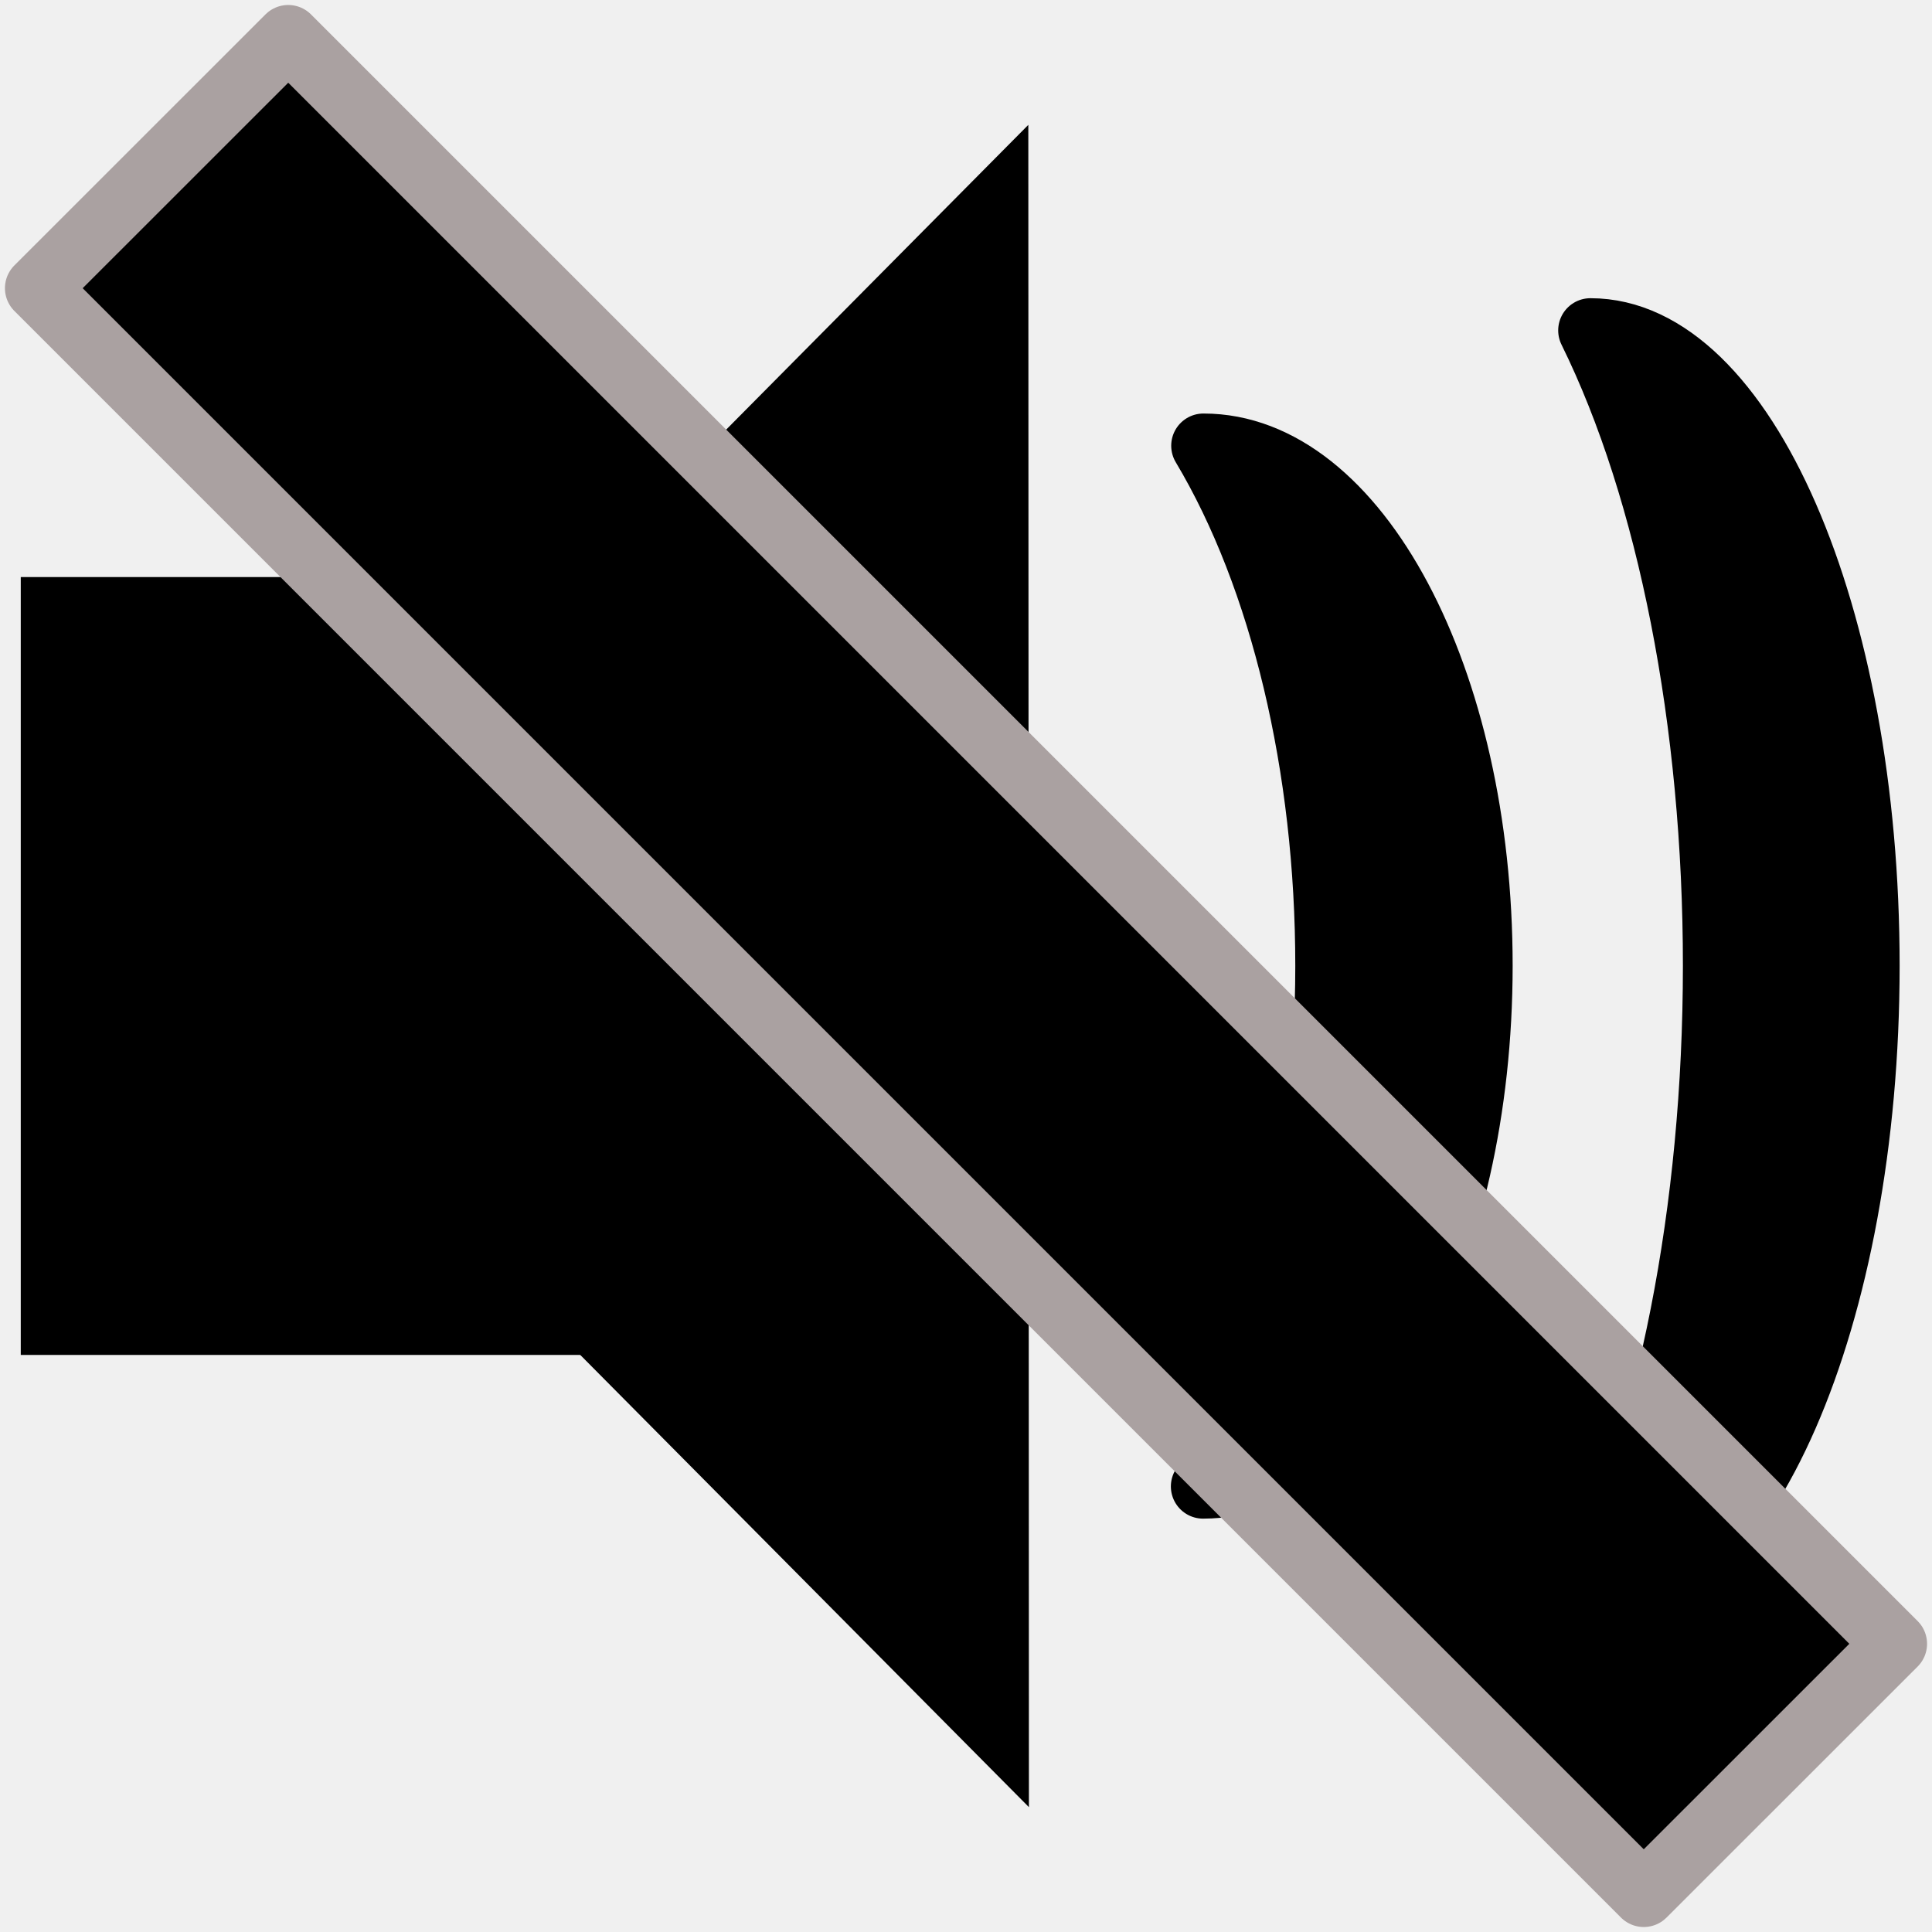
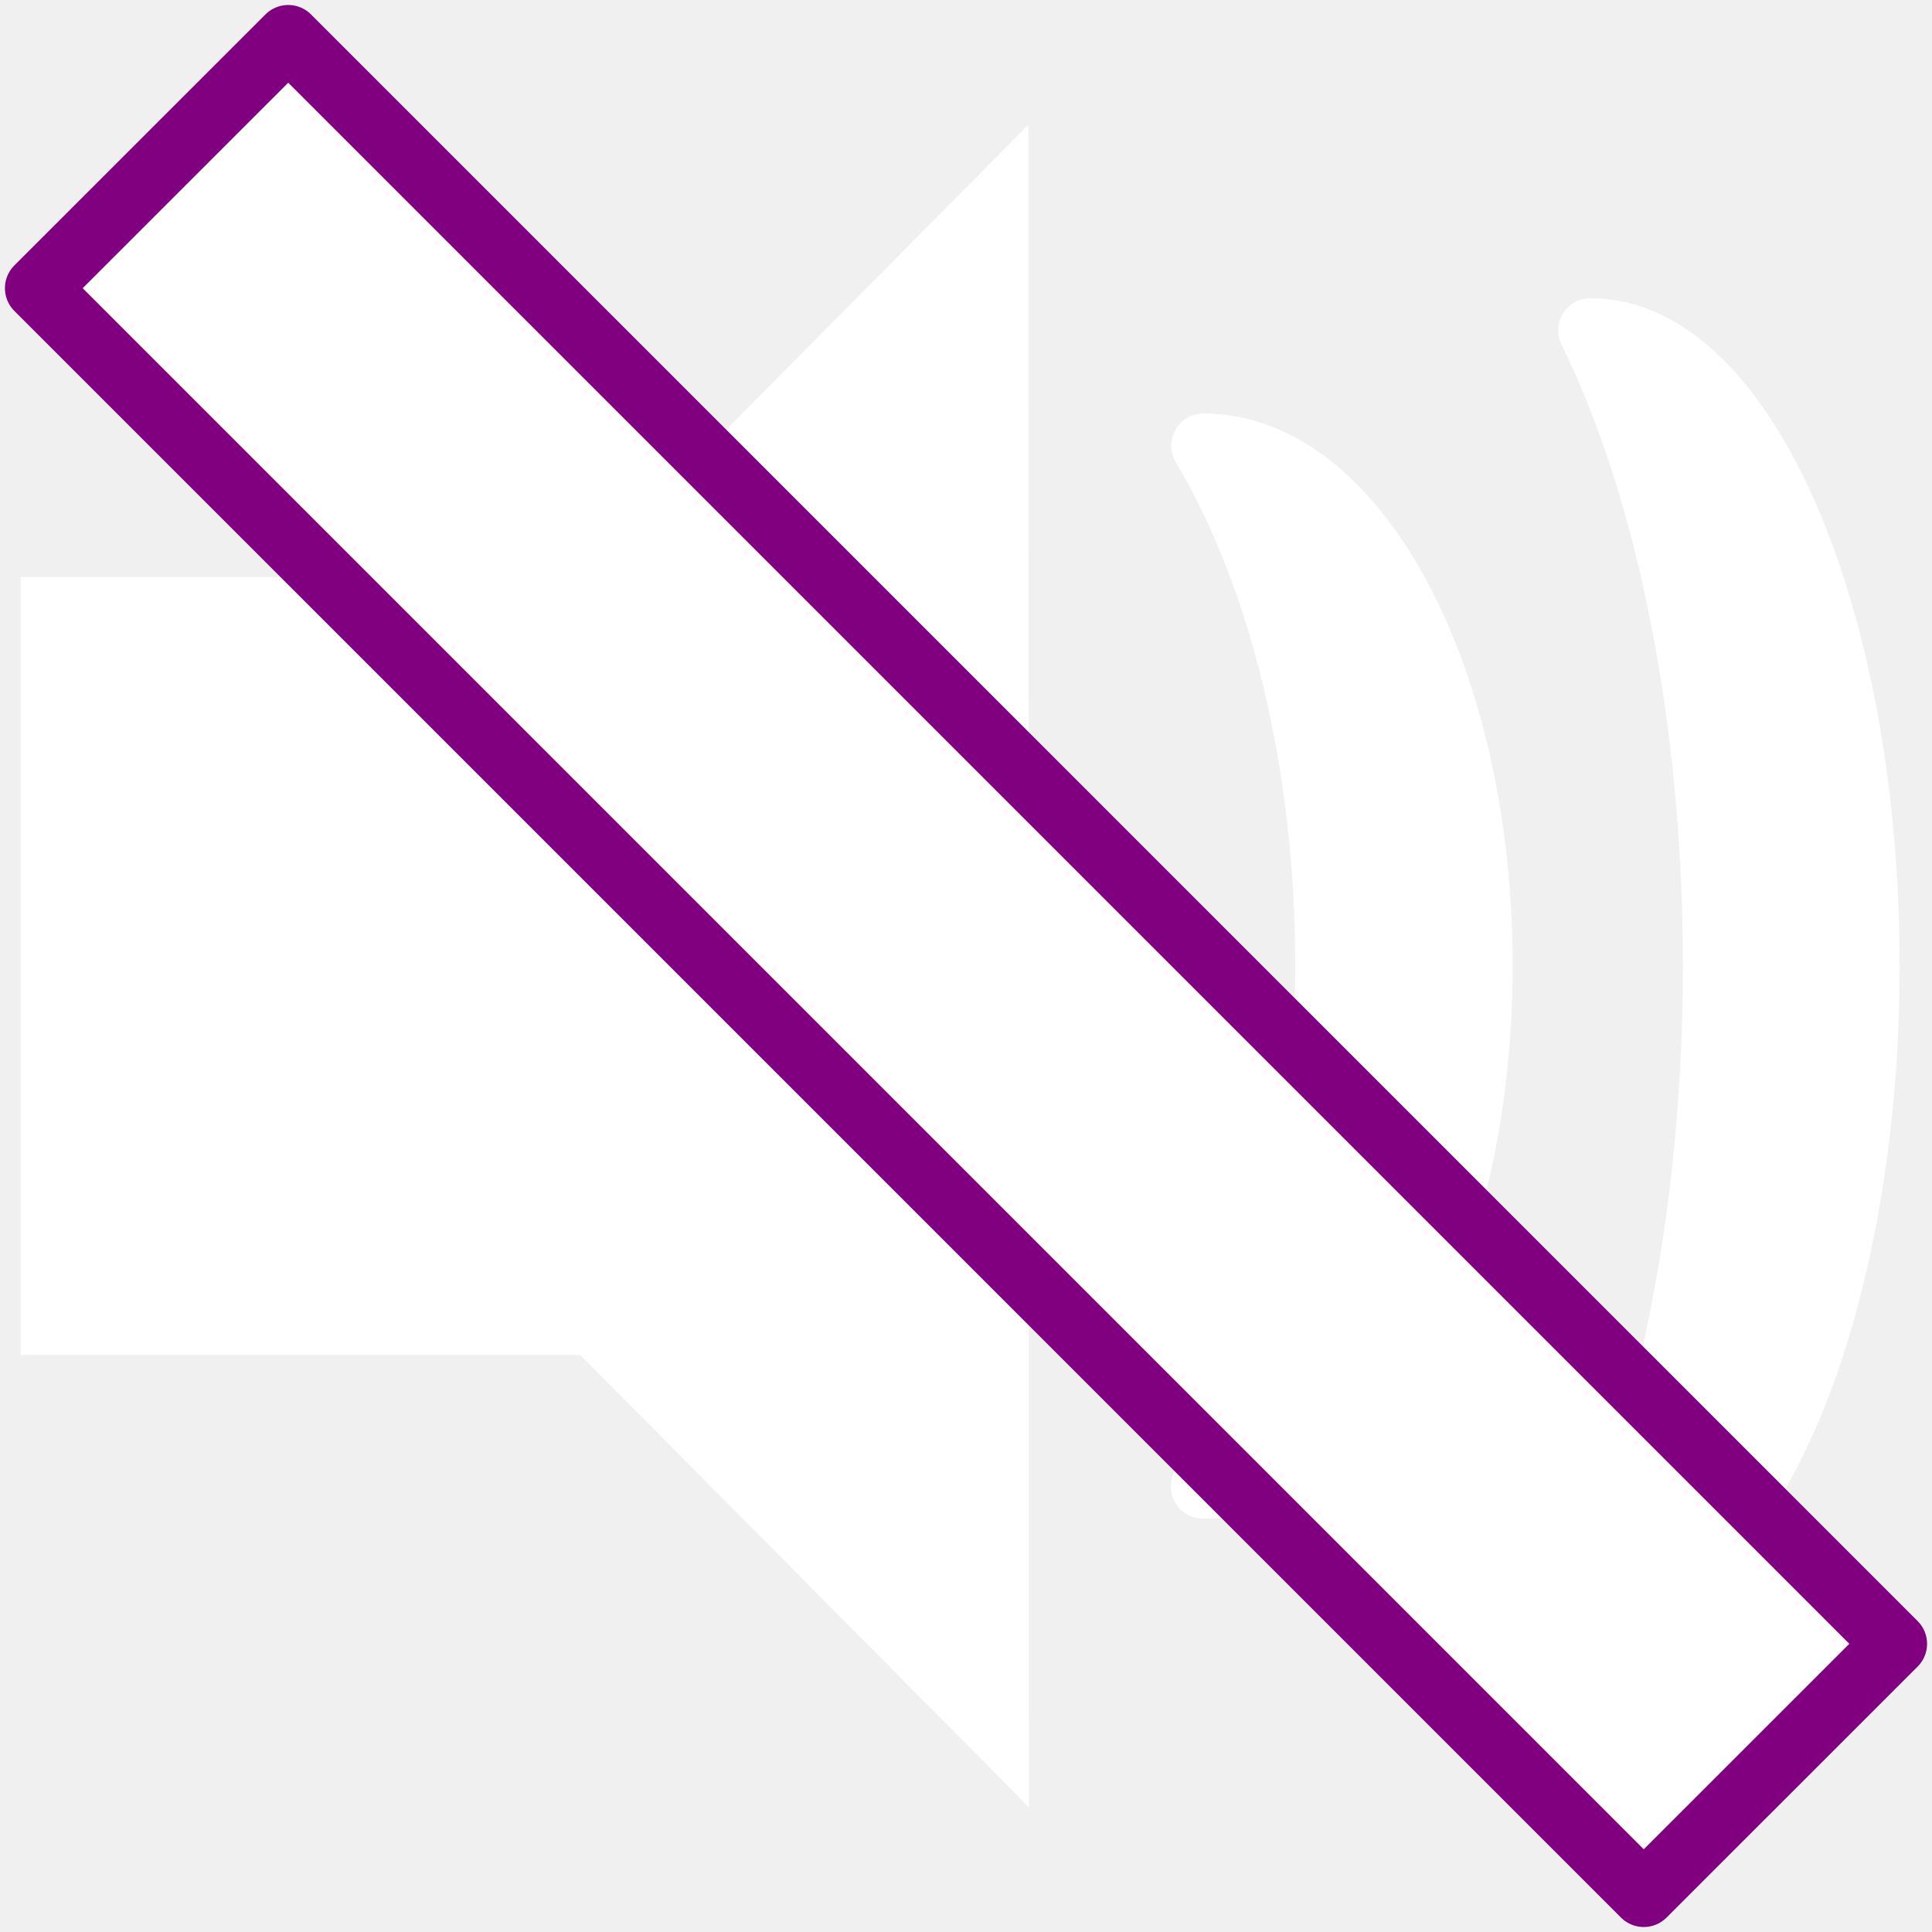
<svg xmlns="http://www.w3.org/2000/svg" version="1.1" viewBox="0.0 0.0 720.0 720.0" fill="none" stroke="none" stroke-linecap="square" stroke-miterlimit="10">
  <clipPath id="g1539813adea_0_170.0">
    <path d="m0 0l720.0 0l0 720.0l-720.0 0l0 -720.0z" clip-rule="nonzero" />
  </clipPath>
  <g clip-path="url(#g1539813adea_0_170.0)">
-     <path fill="#000000" fill-opacity="0.0" d="m0 0l720.0 0l0 720.0l-720.0 0z" fill-rule="evenodd" />
-     <path fill="#000000" d="m7.738 215.055l282.016 0l0 289.89l-282.016 0z" fill-rule="evenodd" />
-     <path fill="#000000" d="m448.476 166.11l0 0c57.055 -0.035 103.279 86.759 103.244 193.858c-0.035 107.1 -46.315 193.949 -103.37 193.984l0 0c29.472 -49.312 46.34 -119.874 46.364 -193.95c0.024 -74.075 -16.798 -144.617 -46.238 -193.893z" fill-rule="evenodd" />
-     <path stroke="#000000" stroke-width="24.0" stroke-linejoin="round" stroke-linecap="butt" d="m448.476 166.11l0 0c57.055 -0.035 103.279 86.759 103.244 193.858c-0.035 107.1 -46.315 193.949 -103.37 193.984l0 0c29.472 -49.312 46.34 -119.874 46.364 -193.95c0.024 -74.075 -16.798 -144.617 -46.238 -193.893z" fill-rule="evenodd" />
-     <path fill="#000000" d="m592.692 123.134l0 0c57.055 -0.035 103.279 106 103.244 236.835c-0.035 130.835 -46.315 236.926 -103.37 236.961l0 0c29.611 -60.052 46.58 -146.318 46.604 -236.926c0.024 -90.608 -16.899 -176.854 -46.478 -236.869z" fill-rule="evenodd" />
-     <path stroke="#000000" stroke-width="24.0" stroke-linejoin="round" stroke-linecap="butt" d="m592.692 123.134l0 0c57.055 -0.035 103.279 106 103.244 236.835c-0.035 130.835 -46.315 236.926 -103.37 236.961l0 0c29.611 -60.052 46.58 -146.318 46.604 -236.926c0.024 -90.608 -16.899 -176.854 -46.478 -236.869z" fill-rule="evenodd" />
-     <path fill="#000000" d="m383.446 673.465l-311.008 -313.465l310.787 -313.465z" fill-rule="evenodd" />
-     <path fill="#000000" d="m107.417 13.858l598.74 598.74l-93.575 93.543l-598.74 -598.74z" fill-rule="evenodd" />
-     <path stroke="#aaa1a1" stroke-width="24.0" stroke-linejoin="round" stroke-linecap="butt" d="m107.417 13.858l598.74 598.74l-93.575 93.543l-598.74 -598.74z" fill-rule="evenodd" />
+     <path fill="#ffffff" fill-opacity="0.0" d="m0 0l720.0 0l0 720.0l-720.0 0z" fill-rule="evenodd" />
+     <path fill="#ffffff" d="m7.738 215.055l282.016 0l0 289.89l-282.016 0z" fill-rule="evenodd" />
+     <path fill="#ffffff" d="m448.476 166.11l0 0c57.055 -0.035 103.279 86.759 103.244 193.858c-0.035 107.1 -46.315 193.949 -103.37 193.984l0 0c29.472 -49.312 46.34 -119.874 46.364 -193.95c0.024 -74.075 -16.798 -144.617 -46.238 -193.893z" fill-rule="evenodd" />
+     <path stroke="#ffffff" stroke-width="24.0" stroke-linejoin="round" stroke-linecap="butt" d="m448.476 166.11l0 0c57.055 -0.035 103.279 86.759 103.244 193.858c-0.035 107.1 -46.315 193.949 -103.37 193.984l0 0c29.472 -49.312 46.34 -119.874 46.364 -193.95c0.024 -74.075 -16.798 -144.617 -46.238 -193.893z" fill-rule="evenodd" />
+     <path fill="#ffffff" d="m592.692 123.134l0 0c57.055 -0.035 103.279 106 103.244 236.835c-0.035 130.835 -46.315 236.926 -103.37 236.961l0 0c29.611 -60.052 46.58 -146.318 46.604 -236.926c0.024 -90.608 -16.899 -176.854 -46.478 -236.869z" fill-rule="evenodd" />
+     <path stroke="#ffffff" stroke-width="24.0" stroke-linejoin="round" stroke-linecap="butt" d="m592.692 123.134l0 0c57.055 -0.035 103.279 106 103.244 236.835c-0.035 130.835 -46.315 236.926 -103.37 236.961l0 0c29.611 -60.052 46.58 -146.318 46.604 -236.926c0.024 -90.608 -16.899 -176.854 -46.478 -236.869z" fill-rule="evenodd" />
+     <path fill="#ffffff" d="m383.446 673.465l-311.008 -313.465l310.787 -313.465z" fill-rule="evenodd" />
+     <path fill="#ffffff" d="m107.417 13.858l598.74 598.74l-93.575 93.543l-598.74 -598.74z" fill-rule="evenodd" />
+     <path stroke="#800080" stroke-width="24.0" stroke-linejoin="round" stroke-linecap="butt" d="m107.417 13.858l598.74 598.74l-93.575 93.543l-598.74 -598.74z" fill-rule="evenodd" />
  </g>
</svg>
